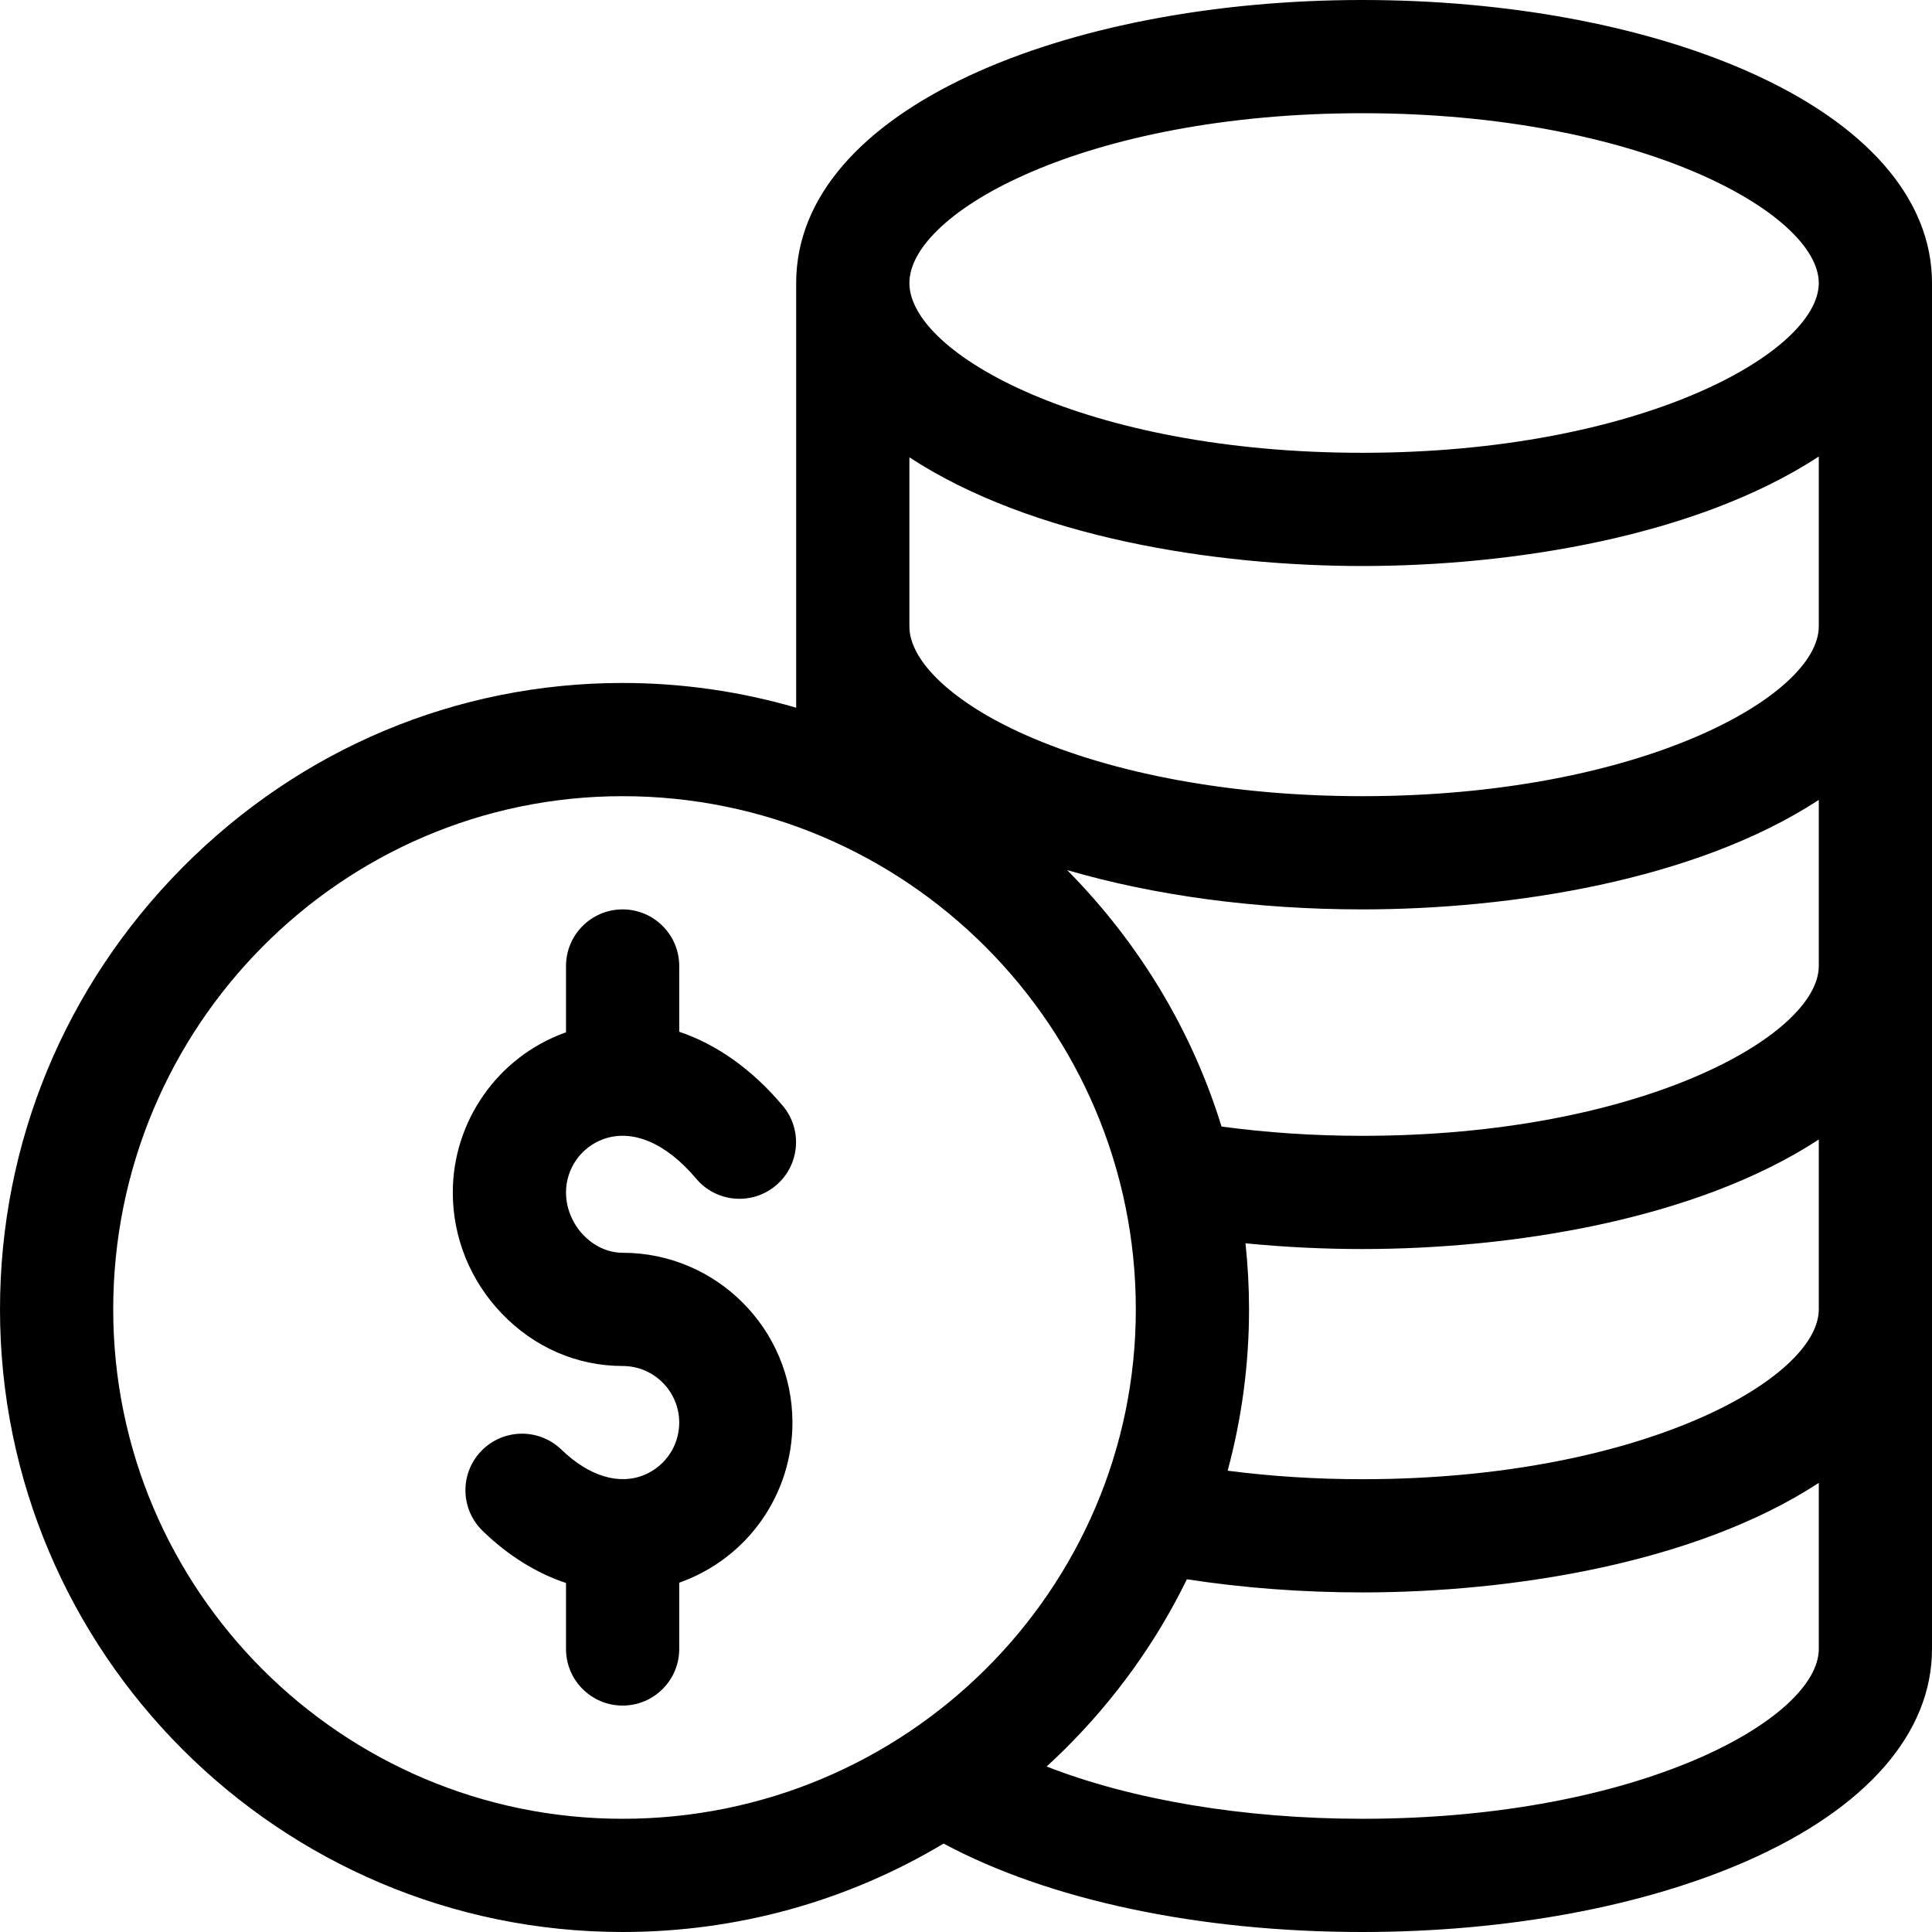
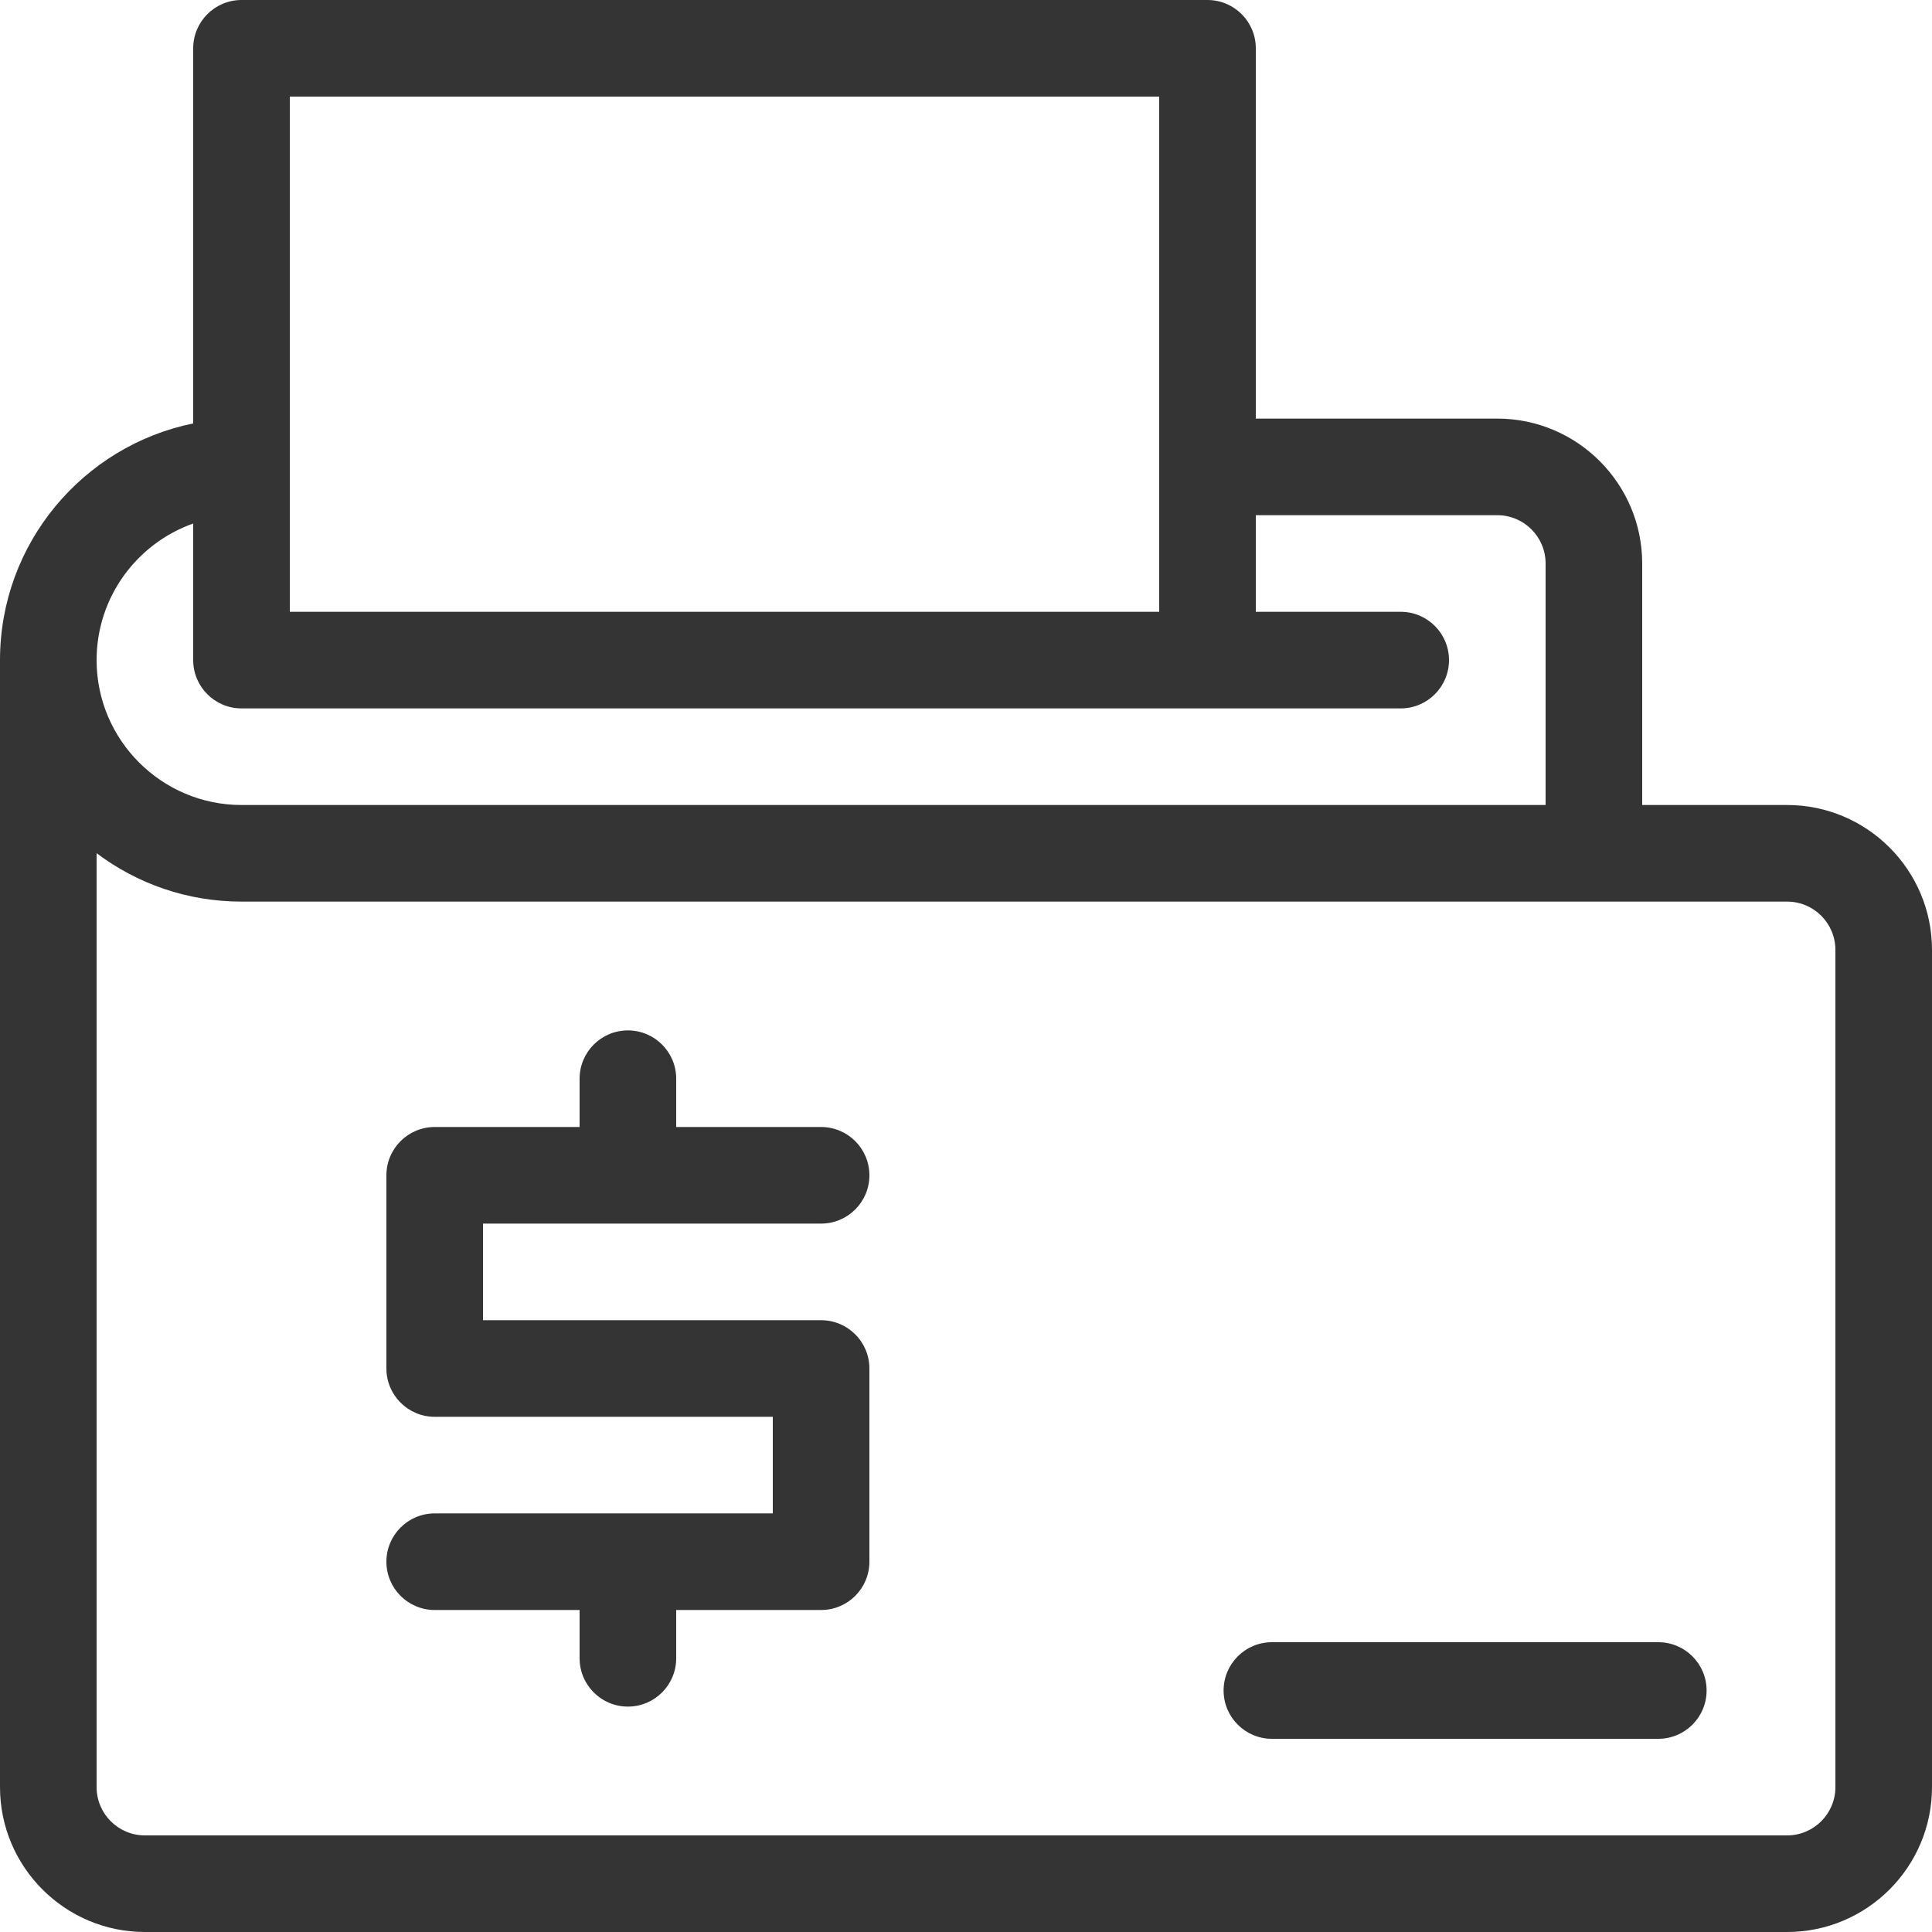
- <svg xmlns="http://www.w3.org/2000/svg" width="30" height="30" viewBox="0 0 30 30">
-   <path d="M9.668 19.453C9.2 19.453 8.789 19.015 8.789 18.516C8.789 18.147 9.021 17.815 9.367 17.689C9.818 17.525 10.344 17.748 10.809 18.301C11.121 18.673 11.675 18.721 12.047 18.409C12.419 18.097 12.467 17.542 12.155 17.171C11.68 16.605 11.127 16.216 10.547 16.021V15C10.547 14.515 10.153 14.121 9.668 14.121C9.183 14.121 8.789 14.515 8.789 15V16.03C8.781 16.032 8.773 16.035 8.766 16.038C7.728 16.416 7.031 17.411 7.031 18.516C7.031 19.216 7.301 19.884 7.79 20.395C8.293 20.921 8.96 21.211 9.668 21.211C10.153 21.211 10.547 21.605 10.547 22.09C10.547 22.444 10.336 22.762 10.01 22.9C9.617 23.067 9.146 22.924 8.718 22.51C8.369 22.172 7.813 22.181 7.475 22.529C7.137 22.878 7.146 23.434 7.495 23.772C7.891 24.157 8.332 24.428 8.789 24.581V25.605C8.789 26.091 9.183 26.484 9.668 26.484C10.153 26.484 10.547 26.091 10.547 25.605V24.576C11.619 24.195 12.305 23.195 12.305 22.09C12.305 20.636 11.122 19.453 9.668 19.453Z" />
-   <path d="M27.129 1.104C25.511 0.392 23.388 0 21.152 0C16.577 0 12.363 1.68 12.363 4.395C12.363 5.074 12.363 10.354 12.363 10.989C11.497 10.737 10.591 10.605 9.668 10.605C7.091 10.605 4.664 11.624 2.832 13.472C1.006 15.315 0 17.751 0 20.332C0 25.663 4.337 30 9.668 30C11.447 30 13.157 29.522 14.652 28.627C16.287 29.504 18.616 30 21.152 30C23.388 30 25.511 29.608 27.129 28.896C28.98 28.081 30 26.913 30 25.605C30 25.058 30 4.953 30 4.395C30 3.087 28.98 1.919 27.129 1.104ZM9.668 28.242C5.306 28.242 1.758 24.694 1.758 20.332C1.758 15.938 5.306 12.363 9.668 12.363C14.062 12.363 17.637 15.938 17.637 20.332C17.637 24.694 14.062 28.242 9.668 28.242ZM28.242 25.605C28.242 26.68 25.48 28.242 21.152 28.242C19.311 28.242 17.572 27.947 16.252 27.43C16.345 27.345 16.437 27.258 16.528 27.168C17.319 26.384 17.958 25.49 18.43 24.523C19.303 24.657 20.215 24.727 21.152 24.727C23.463 24.727 26.329 24.277 28.242 23.026V25.605ZM28.242 20.332C28.242 21.407 25.48 22.969 21.152 22.969C20.435 22.969 19.736 22.924 19.063 22.837C19.281 22.029 19.395 21.189 19.395 20.332C19.395 19.987 19.376 19.645 19.34 19.306C19.932 19.364 20.538 19.395 21.152 19.395C23.464 19.395 26.329 18.945 28.242 17.694V20.332ZM28.242 15C28.242 16.075 25.48 17.637 21.152 17.637C20.404 17.637 19.672 17.588 18.968 17.493C18.512 16.013 17.698 14.651 16.571 13.511C17.93 13.908 19.508 14.121 21.152 14.121C23.464 14.121 26.329 13.672 28.242 12.421V15ZM28.242 9.727C28.242 10.802 25.48 12.363 21.152 12.363C19.16 12.363 17.3 12.024 15.916 11.409C14.809 10.917 14.121 10.273 14.121 9.727V7.101C16.024 8.348 18.866 8.789 21.152 8.789C23.464 8.789 26.329 8.34 28.242 7.089V9.727ZM21.152 7.031C16.859 7.031 14.121 5.493 14.121 4.395C14.121 3.293 16.867 1.758 21.152 1.758C25.48 1.758 28.242 3.319 28.242 4.395C28.242 5.47 25.48 7.031 21.152 7.031Z" />
+ <svg xmlns="http://www.w3.org/2000/svg" width="30" height="30" viewBox="0 0 30 30" fill="none">
+   <path d="M27.75 12.5H25.5V8.75C25.5 7.51 24.491 6.5 23.25 6.5H19.5V0.75C19.5 0.336 19.164 0 18.75 0H3.75C3.336 0 3 0.336 3 0.75V6.575C1.29 6.923 0 8.438 0 10.25V27.75C0 28.991 1.01 30 2.25 30H27.75C28.991 30 30 28.991 30 27.75V14.75C30 13.509 28.991 12.5 27.75 12.5ZM4.5 1.5H18V9.5H4.5V1.5ZM3 8.129V10.25C3 10.664 3.336 11 3.75 11H21.75C22.164 11 22.5 10.664 22.5 10.25C22.5 9.836 22.164 9.5 21.75 9.5H19.5V8H23.25C23.664 8 24 8.336 24 8.75V12.5H3.75C2.51 12.5 1.5 11.491 1.5 10.25C1.5 9.272 2.127 8.438 3 8.129ZM28.5 27.75C28.5 28.164 28.164 28.5 27.75 28.5H2.25C1.836 28.5 1.5 28.164 1.5 27.75V13.248C2.127 13.721 2.907 14 3.75 14H27.75C28.164 14 28.5 14.336 28.5 14.75V27.75Z" fill="#343434" />
+   <path d="M25.75 27H19.75C19.336 27 19 26.664 19 26.25C19 25.836 19.336 25.5 19.75 25.5H25.75C26.164 25.5 26.5 25.836 26.5 26.25C26.5 26.664 26.164 27 25.75 27Z" fill="#343434" />
+   <path d="M12.75 20.5H7.5V19H12.75C13.164 19 13.5 18.664 13.5 18.25C13.5 17.836 13.164 17.5 12.75 17.5H10.5V16.75C10.5 16.336 10.164 16 9.75 16C9.336 16 9 16.336 9 16.75V17.5H6.75C6.336 17.5 6 17.836 6 18.25V21.25C6 21.664 6.336 22 6.75 22H12V23.5H6.75C6.336 23.5 6 23.836 6 24.25C6 24.664 6.336 25 6.75 25H9V25.75C9 26.164 9.336 26.5 9.75 26.5C10.164 26.5 10.5 26.164 10.5 25.75V25H12.75C13.164 25 13.5 24.664 13.5 24.25V21.25C13.5 20.836 13.164 20.5 12.75 20.5Z" fill="#343434" />
</svg>
